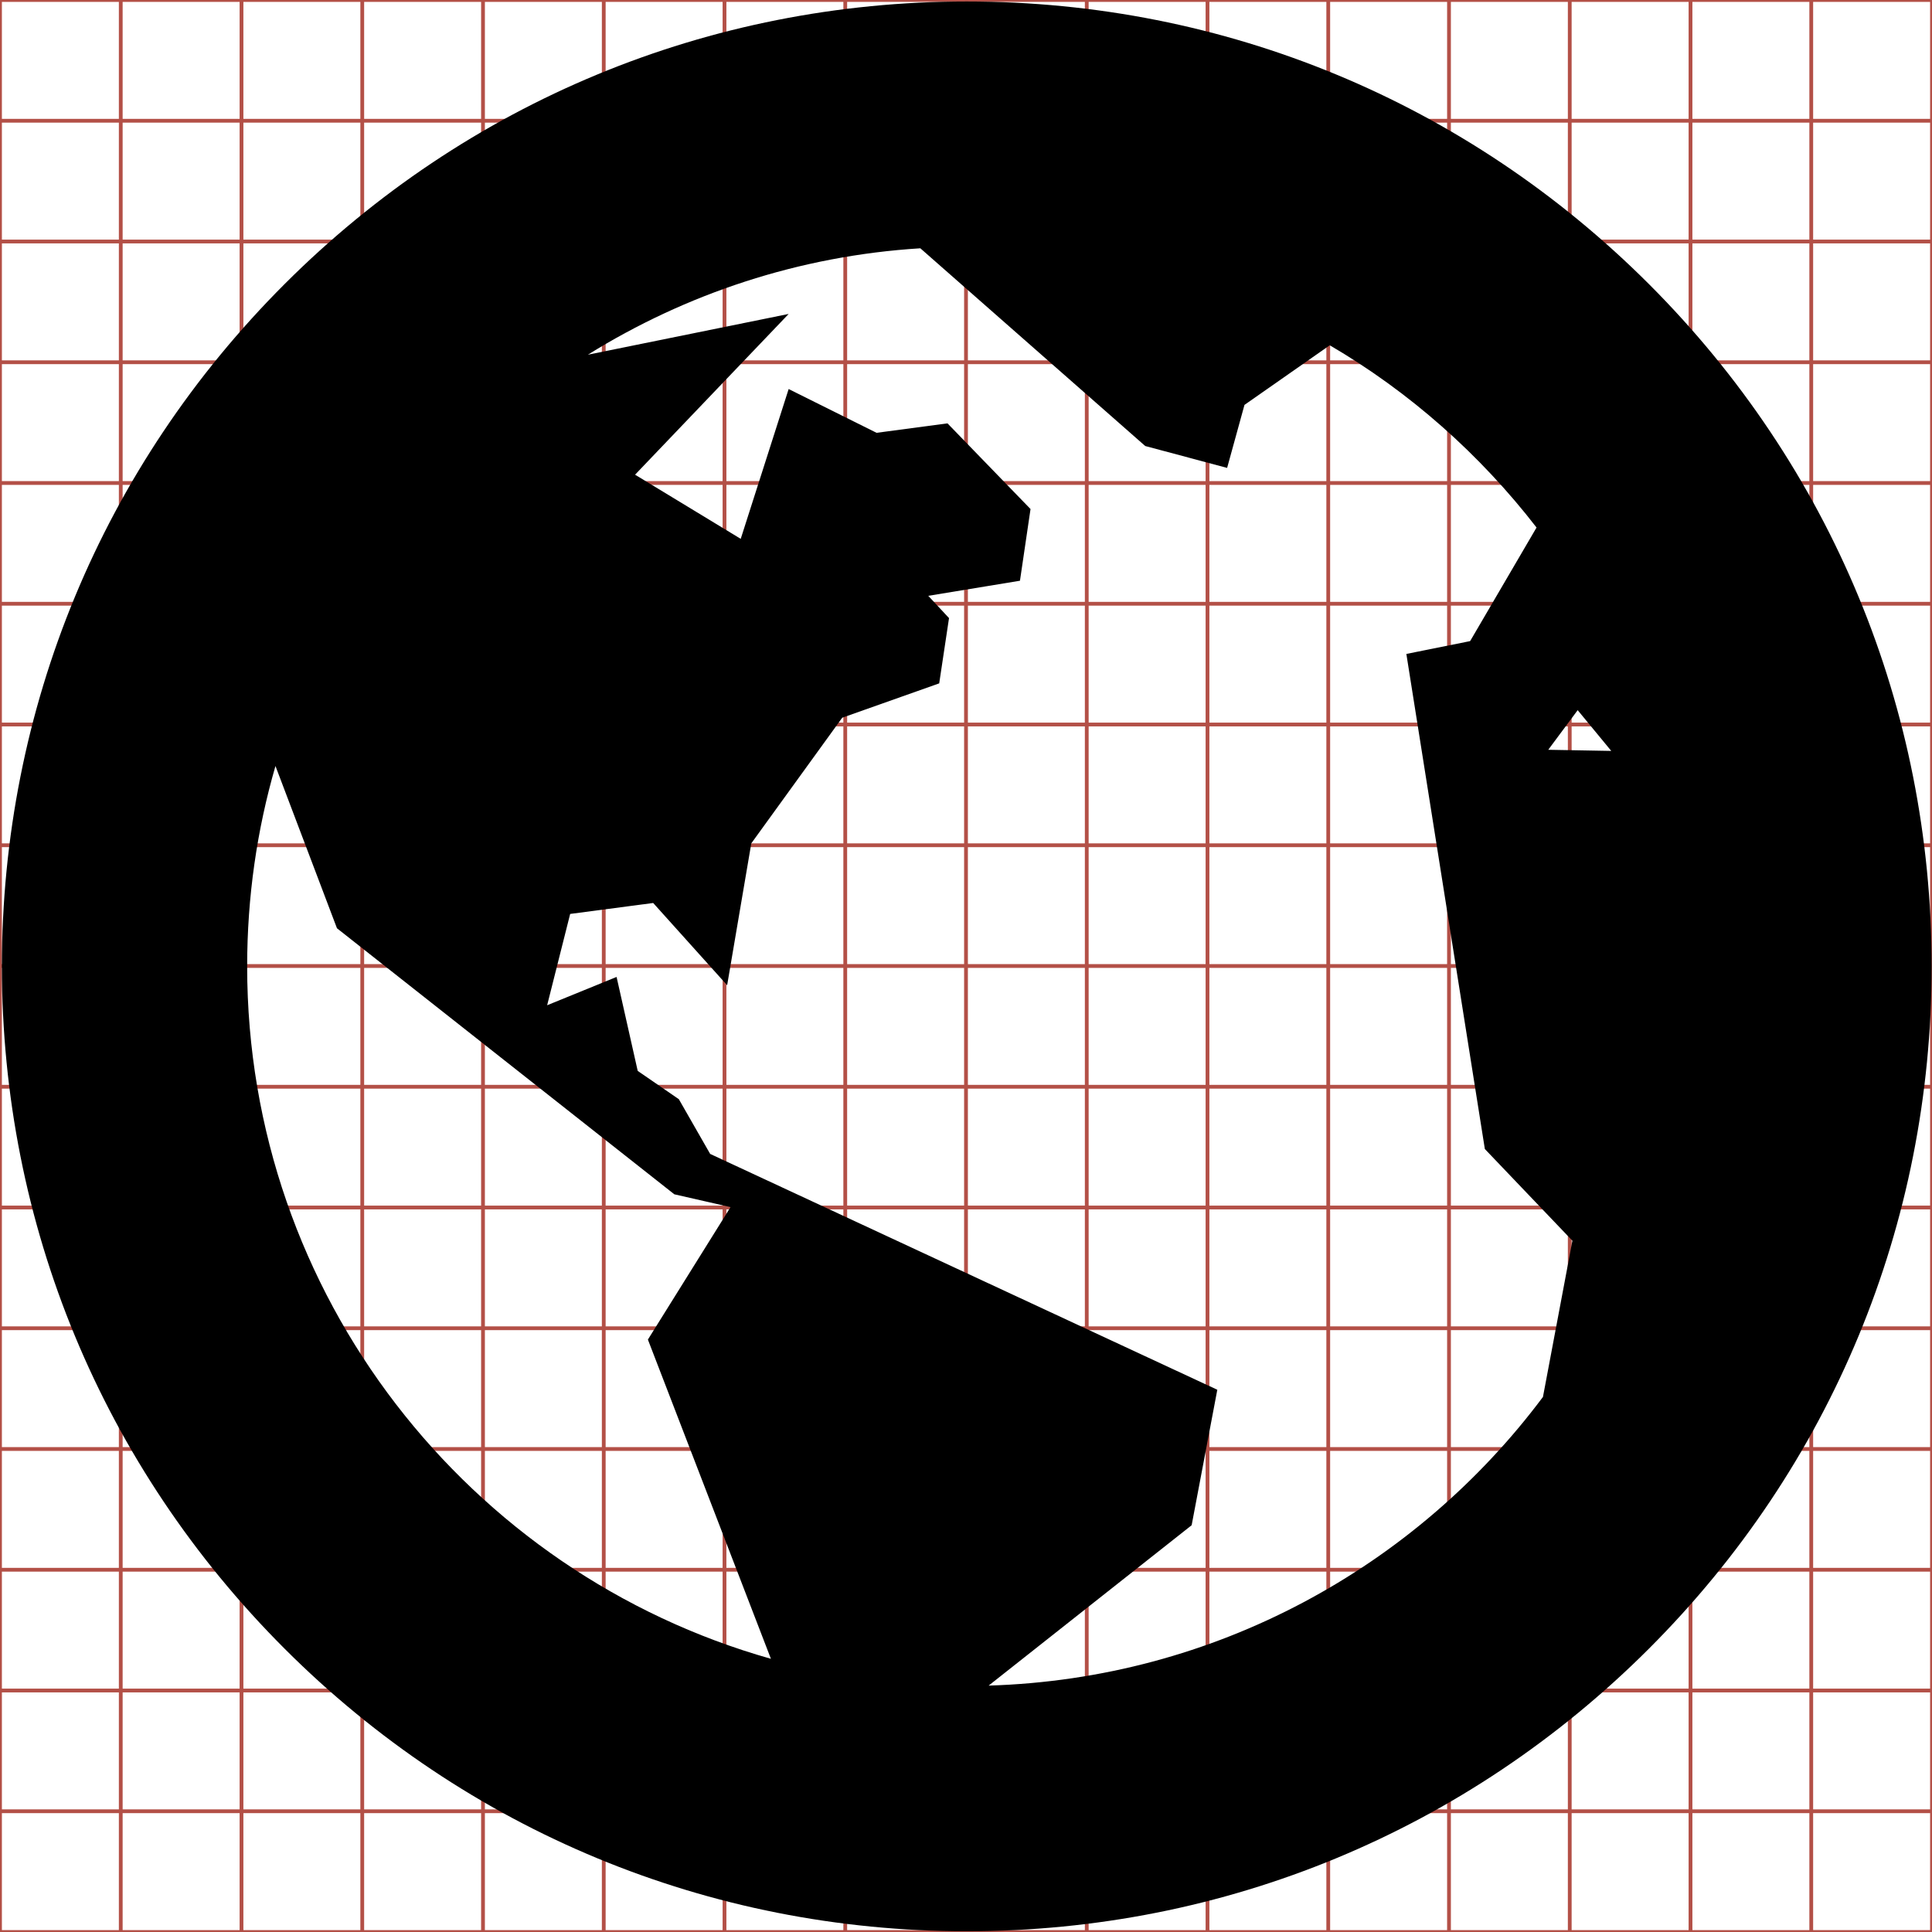
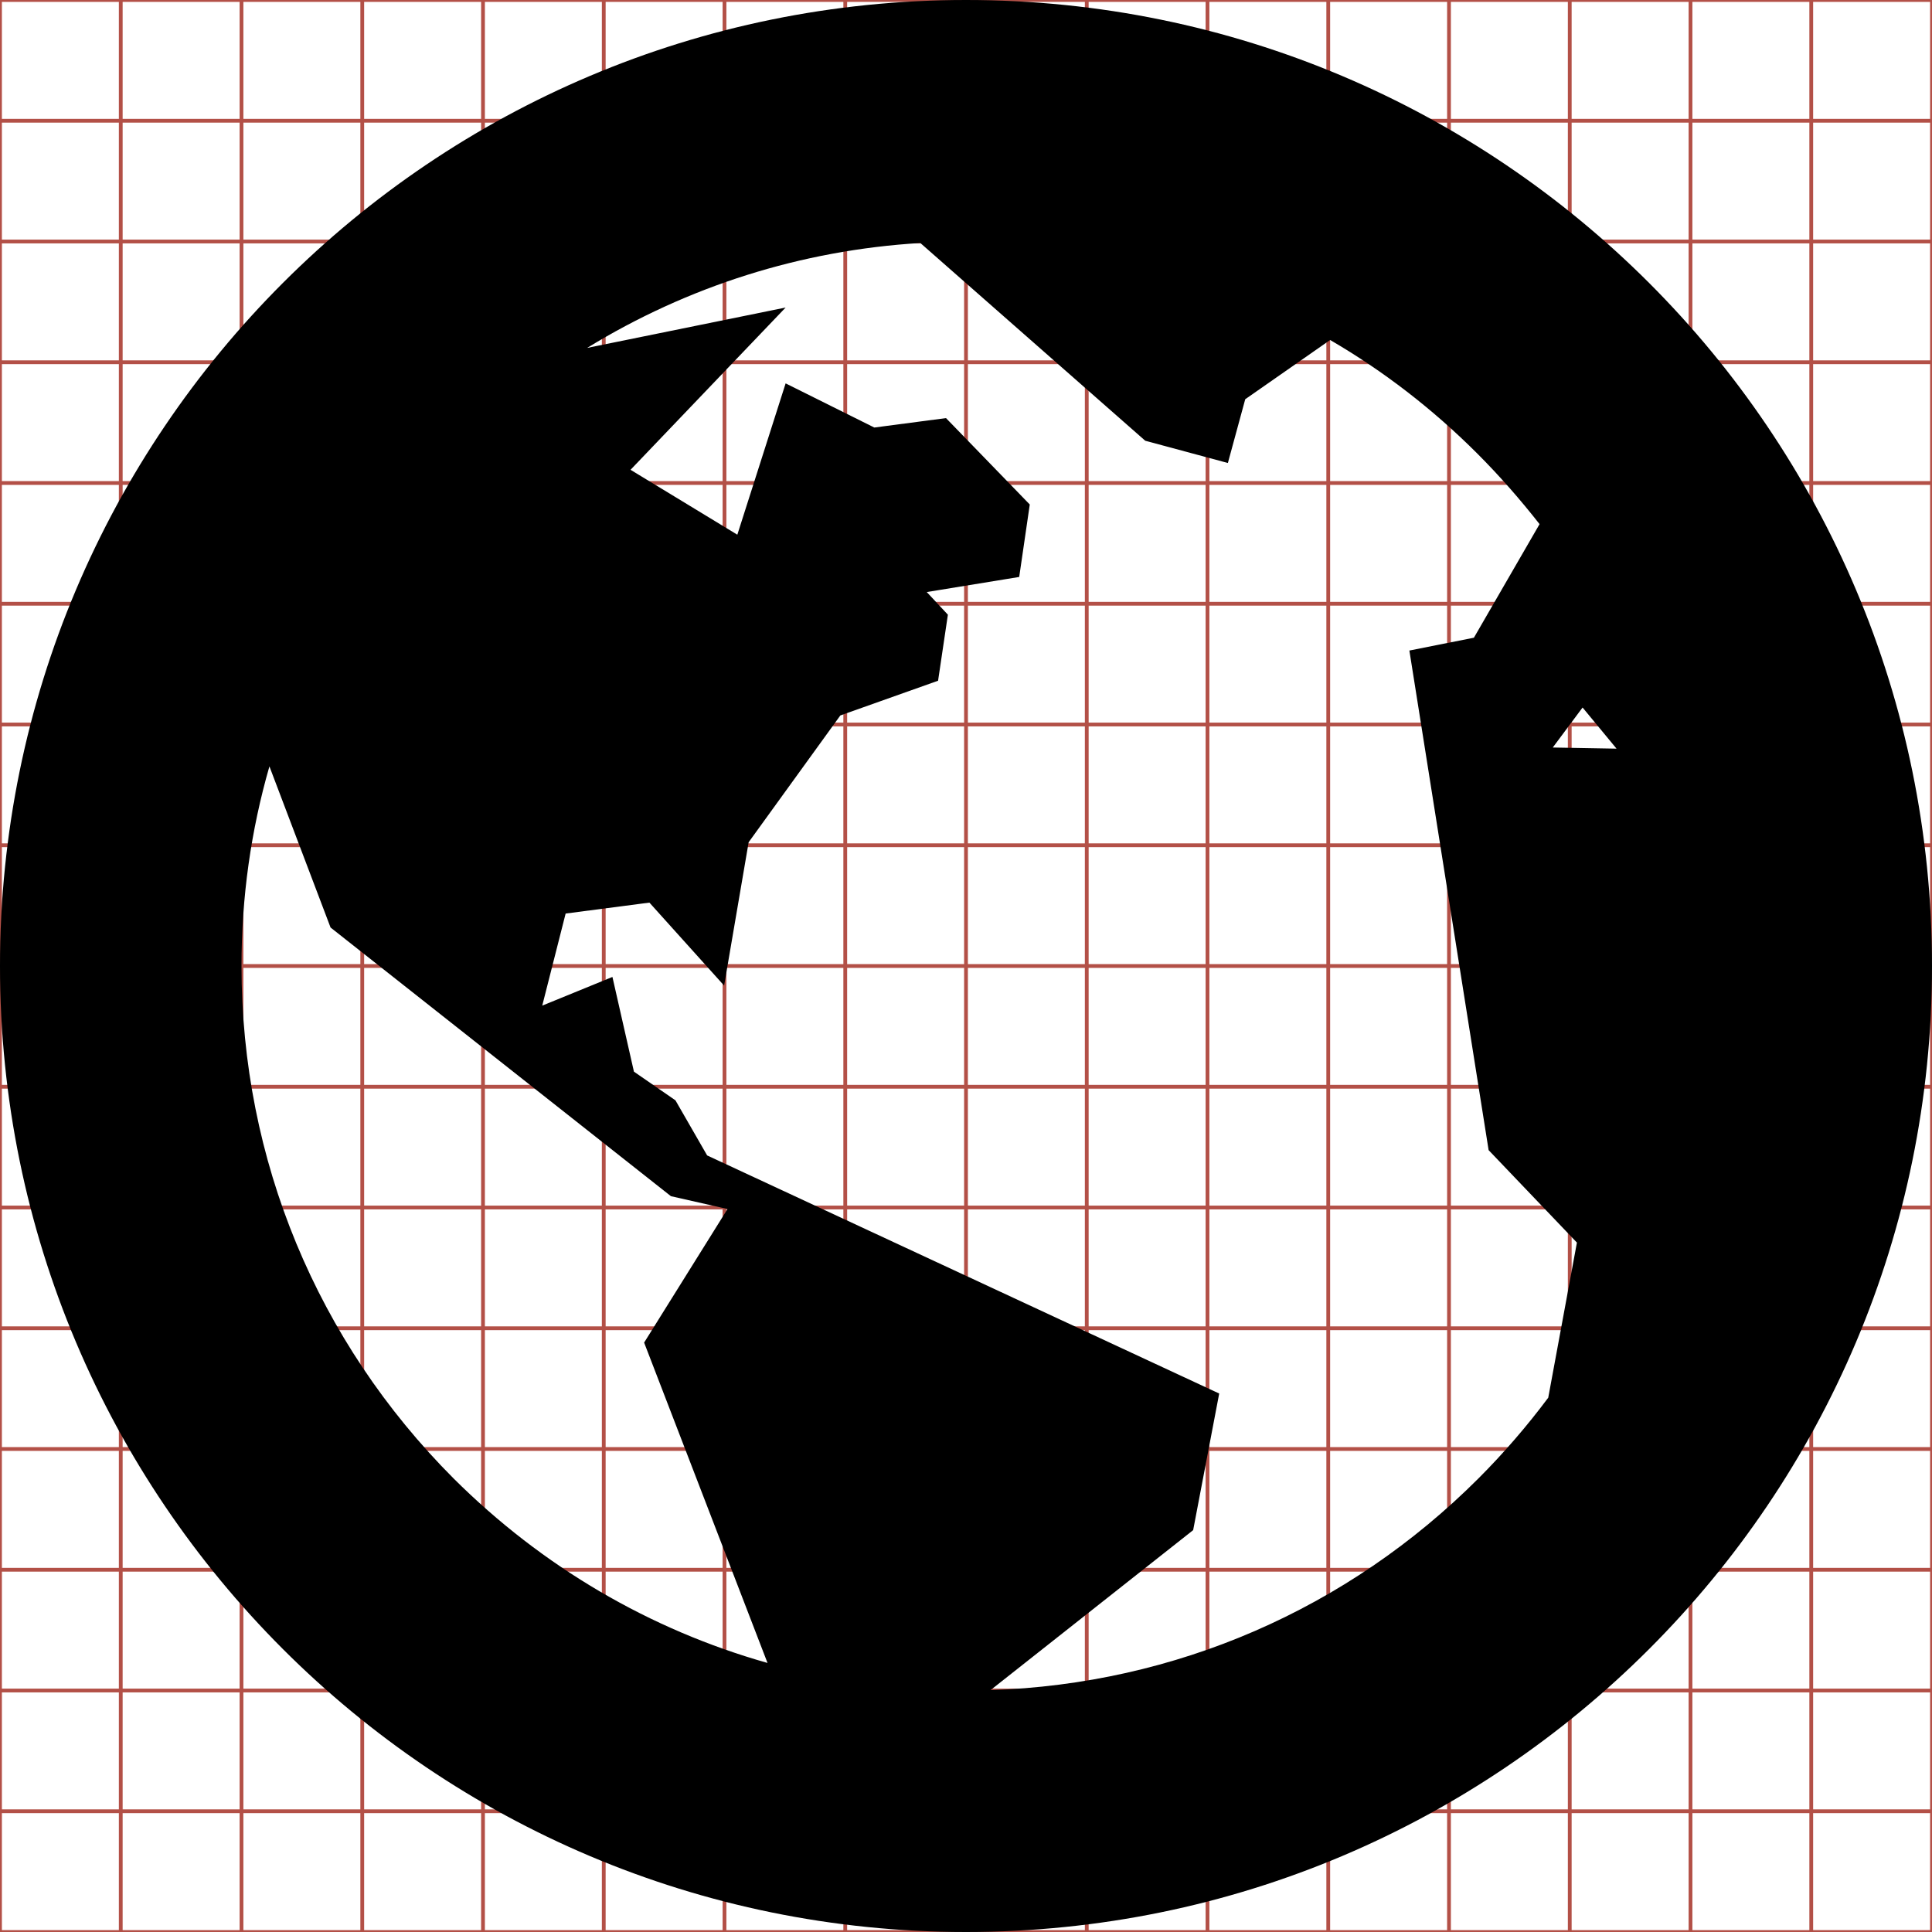
- <svg xmlns="http://www.w3.org/2000/svg" version="1.1" id="Layer_1" x="0px" y="0px" viewBox="248 -248 512 512" style="enable-background:new 248 -248 512 512;" xml:space="preserve">
-   <style type="text/css">
- 	.st0{fill:none;stroke:#B35047;}
- </style>
+ <svg xmlns="http://www.w3.org/2000/svg" version="1.1" id="Layer_1" x="0px" y="0px" width="512px" height="512px" viewBox="0 0 512 512" enable-background="new 0 0 512 512" xml:space="preserve">
  <g id="svgGrid">
-     <line class="st0" x1="280" y1="-248" x2="280" y2="264" />
-     <line class="st0" x1="312" y1="-248" x2="312" y2="264" />
-     <line class="st0" x1="344" y1="-248" x2="344" y2="264" />
-     <line class="st0" x1="376" y1="-248" x2="376" y2="264" />
-     <line class="st0" x1="408" y1="-248" x2="408" y2="264" />
-     <line class="st0" x1="440" y1="-248" x2="440" y2="264" />
-     <line class="st0" x1="472" y1="-248" x2="472" y2="264" />
-     <line class="st0" x1="504" y1="-248" x2="504" y2="264" />
-     <line class="st0" x1="536" y1="-248" x2="536" y2="264" />
-     <line class="st0" x1="568" y1="-248" x2="568" y2="264" />
-     <line class="st0" x1="600" y1="-248" x2="600" y2="264" />
-     <line class="st0" x1="632" y1="-248" x2="632" y2="264" />
-     <line class="st0" x1="664" y1="-248" x2="664" y2="264" />
-     <line class="st0" x1="696" y1="-248" x2="696" y2="264" />
-     <line class="st0" x1="728" y1="-248" x2="728" y2="264" />
-     <line class="st0" x1="248" y1="-216" x2="760" y2="-216" />
-     <line class="st0" x1="248" y1="-184" x2="760" y2="-184" />
-     <line class="st0" x1="248" y1="-152" x2="760" y2="-152" />
-     <line class="st0" x1="248" y1="-120" x2="760" y2="-120" />
-     <line class="st0" x1="248" y1="-88" x2="760" y2="-88" />
-     <line class="st0" x1="248" y1="-56" x2="760" y2="-56" />
-     <line class="st0" x1="248" y1="-24" x2="760" y2="-24" />
-     <line class="st0" x1="248" y1="8" x2="760" y2="8" />
-     <line class="st0" x1="248" y1="40" x2="760" y2="40" />
-     <line class="st0" x1="248" y1="72" x2="760" y2="72" />
-     <line class="st0" x1="248" y1="104" x2="760" y2="104" />
-     <line class="st0" x1="248" y1="136" x2="760" y2="136" />
-     <line class="st0" x1="248" y1="168" x2="760" y2="168" />
-     <line class="st0" x1="248" y1="200" x2="760" y2="200" />
-     <line class="st0" x1="248" y1="232" x2="760" y2="232" />
-     <rect x="248" y="-248" class="st0" width="512" height="512" />
+     <line fill="none" stroke="#B35047" x1="32" y1="0" x2="32" y2="512" />
+     <line fill="none" stroke="#B35047" x1="64" y1="0" x2="64" y2="512" />
+     <line fill="none" stroke="#B35047" x1="96" y1="0" x2="96" y2="512" />
+     <line fill="none" stroke="#B35047" x1="128" y1="0" x2="128" y2="512" />
+     <line fill="none" stroke="#B35047" x1="160" y1="0" x2="160" y2="512" />
+     <line fill="none" stroke="#B35047" x1="192" y1="0" x2="192" y2="512" />
+     <line fill="none" stroke="#B35047" x1="224" y1="0" x2="224" y2="512" />
+     <line fill="none" stroke="#B35047" x1="256" y1="0" x2="256" y2="512" />
+     <line fill="none" stroke="#B35047" x1="288" y1="0" x2="288" y2="512" />
+     <line fill="none" stroke="#B35047" x1="320" y1="0" x2="320" y2="512" />
+     <line fill="none" stroke="#B35047" x1="352" y1="0" x2="352" y2="512" />
+     <line fill="none" stroke="#B35047" x1="384" y1="0" x2="384" y2="512" />
+     <line fill="none" stroke="#B35047" x1="416" y1="0" x2="416" y2="512" />
+     <line fill="none" stroke="#B35047" x1="448" y1="0" x2="448" y2="512" />
+     <line fill="none" stroke="#B35047" x1="480" y1="0" x2="480" y2="512" />
+     <line fill="none" stroke="#B35047" x1="0" y1="32" x2="512" y2="32" />
+     <line fill="none" stroke="#B35047" x1="0" y1="64" x2="512" y2="64" />
+     <line fill="none" stroke="#B35047" x1="0" y1="96" x2="512" y2="96" />
+     <line fill="none" stroke="#B35047" x1="0" y1="128" x2="512" y2="128" />
+     <line fill="none" stroke="#B35047" x1="0" y1="160" x2="512" y2="160" />
+     <line fill="none" stroke="#B35047" x1="0" y1="192" x2="512" y2="192" />
+     <line fill="none" stroke="#B35047" x1="0" y1="224" x2="512" y2="224" />
+     <line fill="none" stroke="#B35047" x1="0" y1="256" x2="512" y2="256" />
+     <line fill="none" stroke="#B35047" x1="0" y1="288" x2="512" y2="288" />
+     <line fill="none" stroke="#B35047" x1="0" y1="320" x2="512" y2="320" />
+     <line fill="none" stroke="#B35047" x1="0" y1="352" x2="512" y2="352" />
+     <line fill="none" stroke="#B35047" x1="0" y1="384" x2="512" y2="384" />
+     <line fill="none" stroke="#B35047" x1="0" y1="416" x2="512" y2="416" />
+     <line fill="none" stroke="#B35047" x1="0" y1="448" x2="512" y2="448" />
+     <line fill="none" stroke="#B35047" x1="0" y1="480" x2="512" y2="480" />
+     <rect fill="none" stroke="#B35047" width="512" height="512" />
  </g>
-   <path d="M685-172.7c-48.3-48.3-112.5-74.9-180.8-74.9S371.7-221,323.4-172.7S248.5-60.2,248.5,8.1s26.6,132.5,74.9,180.8  c48.3,48.3,112.5,74.9,180.8,74.9s132.5-26.6,180.8-74.9c48.3-48.3,74.9-112.5,74.9-180.8S733.3-124.4,685-172.7z M658.3-49.3  l7.8-10.5L675-49L658.3-49.3z M313.5,8.1c0-18.4,2.6-36.2,7.5-53.1L337.3-2l89.4,70.5l14.9,3.4L419.7,107l32.6,84.6  C372.3,169,313.5,95.3,313.5,8.1z M510,198.7l53.8-42.5l6.8-35.9L436.2,57.8l-8.3-14.5l-10.9-7.5l-5.6-24.9l-18.4,7.5l6.1-24.2  l22-2.9l19.6,21.8l6.4-37.6l24.1-33.3l25.7-9.1l2.6-17.3l-5.5-5.9l24.3-4l2.8-19l-22-22.7l-18.8,2.5L457-144.9l-12.7,39.7l-28-17  l40.7-42.6L403.8-154c25.9-16.1,55.9-26.2,88.1-28.2l59.6,52.4l21.7,5.8l4.6-16.7l22.6-15.8c21.2,12.4,39.8,28.9,54.8,48.3  l-17.6,30.1l-16.9,3.4l20.8,131.2l23.2,24.3l-7.8,41.4C623.2,167.3,570,196.9,510,198.7z" />
+   <path d="M256,0C114.6,0,0,114.6,0,256c0,141.4,114.6,256,256,256c141.4,0,256-114.6,256-256C512,114.6,397.4,0,256,0z M120.2,391.8  C84,355.5,64,307.3,64,256c0-18.2,2.5-35.9,7.4-52.9l16.2,42.7l90.2,71.2l15,3.4l-22.1,35.4l32.7,84.9  C172.3,431.9,143.8,415.3,120.2,391.8z M410.3,370.4c-5.6,7.5-11.8,14.7-18.5,21.4c-34.7,34.7-80.4,54.5-129.3,56.1l53.7-42.4  l6.9-36.2l-135.7-63.1l-8.4-14.6l-11-7.6l-5.7-25.1l-18.6,7.6l6.2-24.4l22.2-2.9l19.8,22l6.5-38l24.3-33.6l25.9-9.2l2.6-17.5l-5.6-6  l24.5-4l2.8-19.2l-22.2-22.9l-19,2.5l-23.5-11.7l-12.8,40.1l-28.3-17.2l41.1-43l-52.6,10.7c26.6-16.3,56.7-25.9,88.3-27.8l59.6,52.4  l21.9,5.9l4.6-16.9l22.5-15.7c14.1,8.2,27.2,18.3,39,30.1c5.9,5.9,11.4,12.2,16.5,18.7L390.6,169l-17.1,3.4l21,132.4l23.4,24.5  L410.3,370.4z M411.5,198.1l7.9-10.6l9,10.9L411.5,198.1z" />
</svg>
